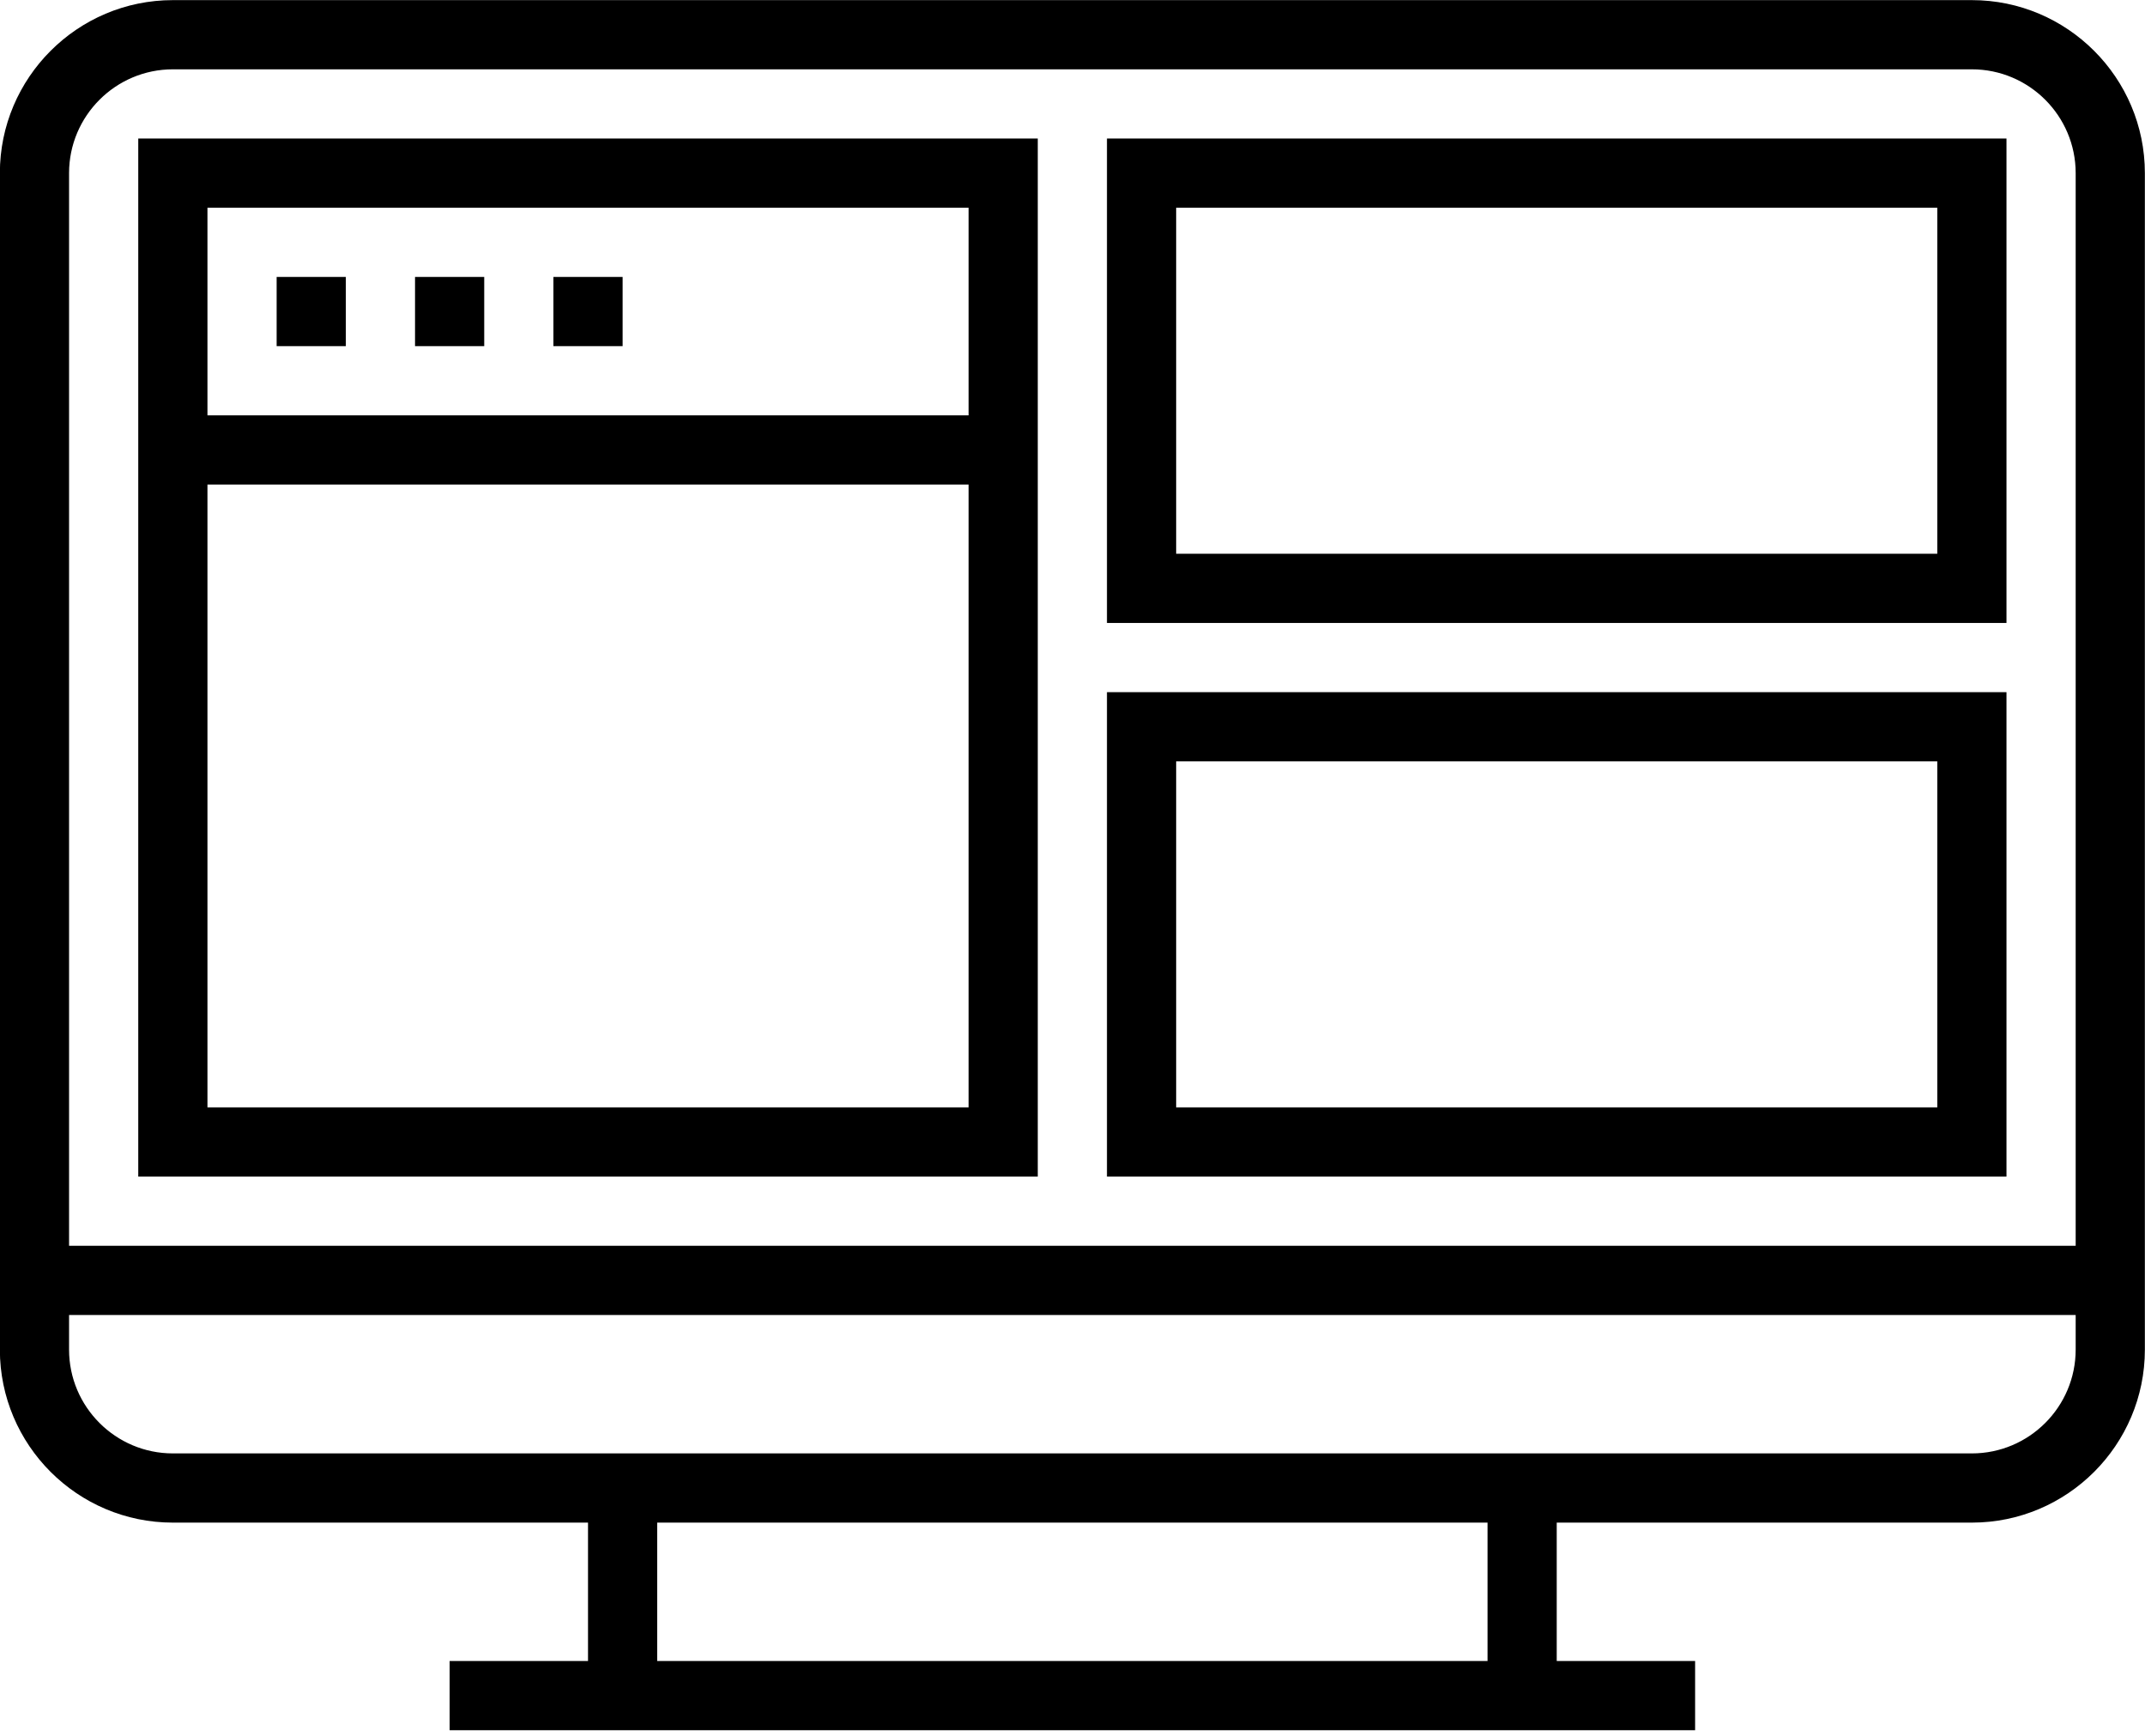
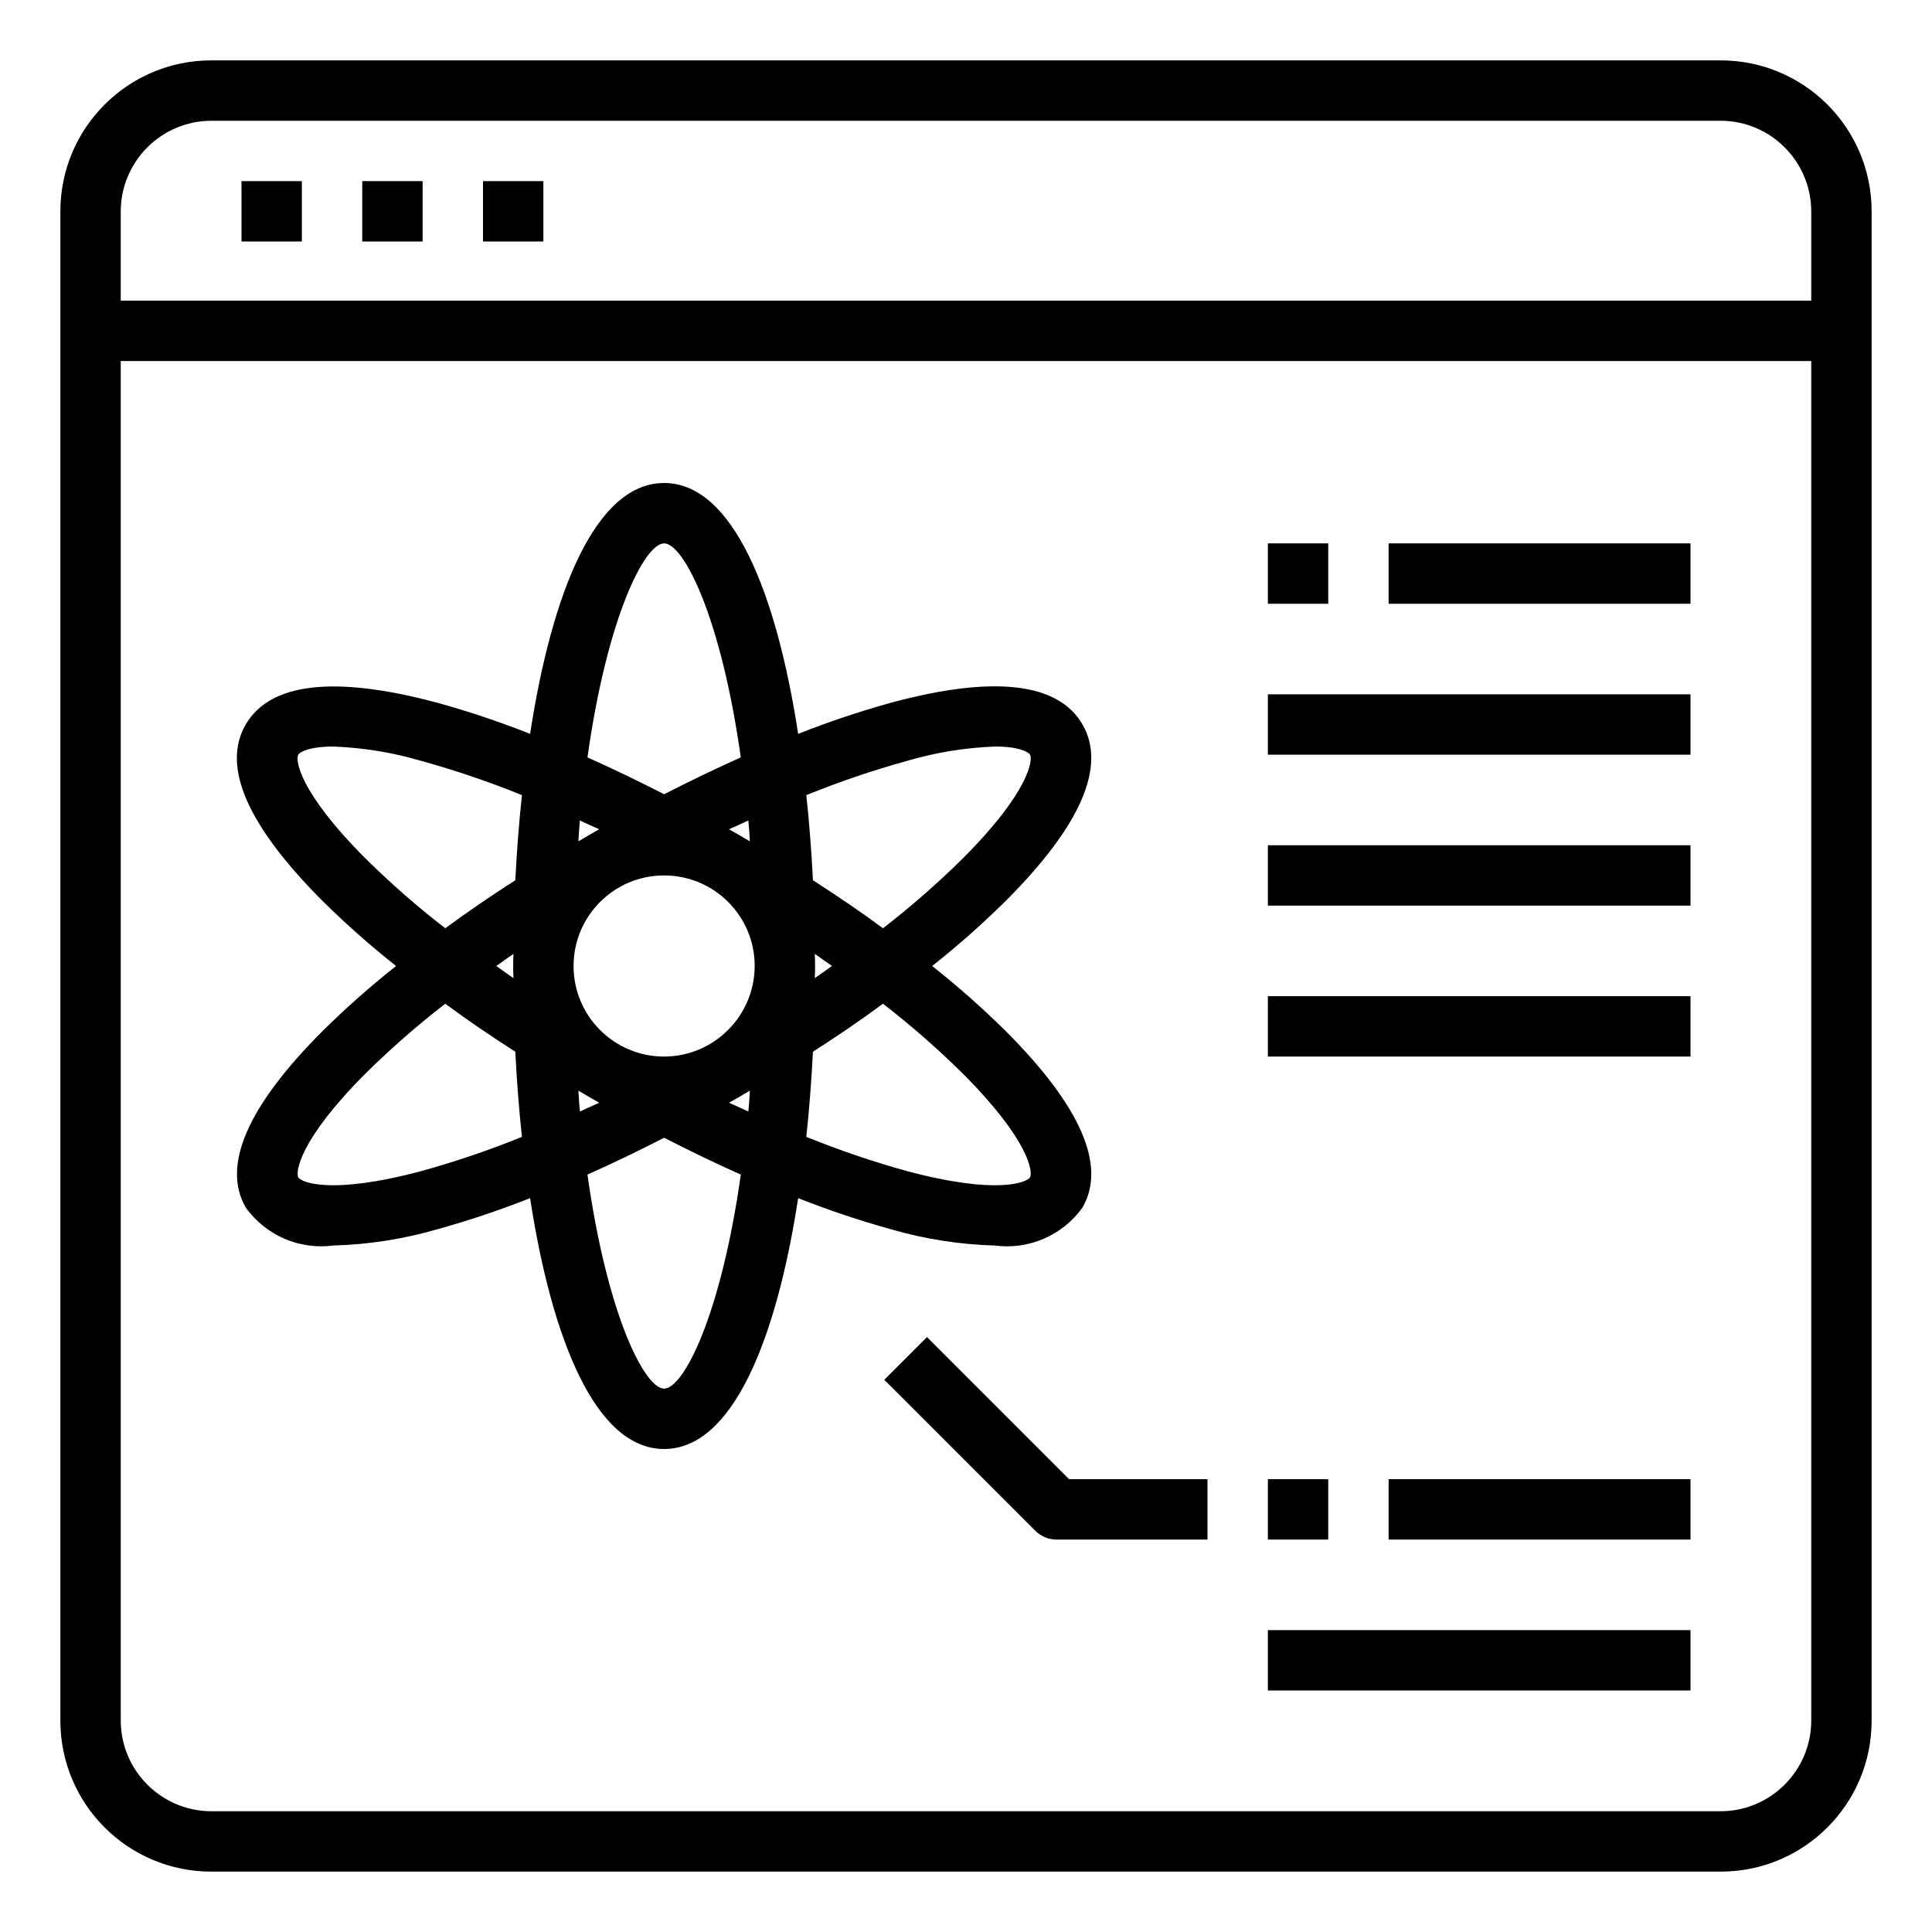
- <svg xmlns="http://www.w3.org/2000/svg" width="100%" height="100%" viewBox="0 0 110 89" version="1.1" xml:space="preserve" style="fill-rule:evenodd;clip-rule:evenodd;stroke-linejoin:round;stroke-miterlimit:1.414;">
-   <g transform="matrix(1,0,0,1,-2708.39,-428.736)">
-     <g transform="matrix(0.977597,0,0,1.5562,2185.01,-2107.09)">
-       <g transform="matrix(1,0,0,1,-19.8338,-19.2778)">
-         <g transform="matrix(1.81485,0,0,1.14008,553.386,1640.8)">
-           <path d="M58,7L6,7C3.243,7 1,9.243 1,12L1,46C1,48.757 3.243,51 6,51L18,51L18,55L14,55L14,57L50,57L50,55L46,55L46,51L58,51C60.757,51 63,48.757 63,46L63,12C63,9.243 60.757,7 58,7ZM3,12C3,10.346 4.346,9 6,9L58,9C59.654,9 61,10.346 61,12L61,43L3,43L3,12ZM44,55L20,55L20,51L44,51L44,55ZM58,49L46,49L18,49L6,49C4.346,49 3,47.654 3,46L3,45L61,45L61,46C61,47.654 59.654,49 58,49Z" style=";fill-rule:nonzero;" />
-         </g>
-         <g transform="matrix(1.81485,0,0,1.14008,553.386,1640.8)">
-           <path d="M5,41L31,41L31,11L5,11L5,41ZM7,39L7,21L29,21L29,39L7,39ZM29,13L29,19L7,19L7,13L29,13Z" style=";fill-rule:nonzero;" />
-         </g>
-         <g transform="matrix(1.81485,0,0,1.14008,553.386,1640.8)">
-           <path d="M33,25L59,25L59,11L33,11L33,25ZM35,13L57,13L57,23L35,23L35,13Z" style=";fill-rule:nonzero;" />
-         </g>
-         <g transform="matrix(1.81485,0,0,1.14008,553.386,1640.8)">
-           <path d="M33,41L59,41L59,27L33,27L33,41ZM35,29L57,29L57,39L35,39L35,29Z" style=";fill-rule:nonzero;" />
-         </g>
-         <g transform="matrix(1.81485,0,0,1.14008,553.386,1640.8)">
-           <rect x="9" y="15" width="2" height="2" style=";" />
-         </g>
-         <g transform="matrix(1.81485,0,0,1.14008,553.386,1640.8)">
-           <rect x="13" y="15" width="2" height="2" style=";" />
-         </g>
-         <g transform="matrix(1.81485,0,0,1.14008,553.386,1640.8)">
-           <rect x="17" y="15" width="2" height="2" style=";" />
-         </g>
-       </g>
-     </g>
+ <svg xmlns="http://www.w3.org/2000/svg" height="100pt" width="100pt" fill="#000000" viewBox="0 0 64 64" x="0px" y="0px">
+   <g>
+     <path d="M57,2H7A5,5,0,0,0,2,7V57a5,5,0,0,0,5,5H57a5,5,0,0,0,5-5V7A5,5,0,0,0,57,2Zm3,55a3.009,3.009,0,0,1-3,3H7a3.009,3.009,0,0,1-3-3V11.96H60ZM60,9.96H4V7A3.009,3.009,0,0,1,7,4H57a3.009,3.009,0,0,1,3,3Z" />
+     <rect x="8" y="6" width="2" height="2" />
+     <rect x="12" y="6" width="2" height="2" />
+     <rect x="16" y="6" width="2" height="2" />
+     <path d="M30.88,32a29.622,29.622,0,0,0,2.43-2.15c2.49-2.49,3.35-4.46,2.55-5.85s-2.95-1.64-6.35-.72a30.766,30.766,0,0,0-3.07,1.03C25.72,19.63,24.27,16,22,16s-3.72,3.63-4.44,8.31a30.766,30.766,0,0,0-3.07-1.03c-3.4-.91-5.54-.67-6.35.72s.06,3.36,2.55,5.85A29.622,29.622,0,0,0,13.12,32a29.622,29.622,0,0,0-2.43,2.15C8.2,36.64,7.34,38.61,8.14,40a3.075,3.075,0,0,0,2.9,1.26,13.761,13.761,0,0,0,3.45-.54,30.766,30.766,0,0,0,3.07-1.03C18.28,44.37,19.73,48,22,48s3.72-3.63,4.44-8.31a30.766,30.766,0,0,0,3.07,1.03,13.761,13.761,0,0,0,3.45.54A3.075,3.075,0,0,0,35.86,40c.8-1.39-.06-3.36-2.55-5.85A29.622,29.622,0,0,0,30.88,32ZM13.97,38.79c-3.03.81-4,.37-4.09.21s.01-1.22,2.23-3.44a28.846,28.846,0,0,1,2.64-2.31c.73.54,1.51,1.07,2.32,1.59.05.96.12,1.9.22,2.82A30.4,30.4,0,0,1,13.97,38.79Zm3.04-6.39c-.2-.13-.38-.27-.57-.4.19-.13.37-.27.57-.4-.01.13-.01.27-.01.4S17,32.27,17.01,32.4Zm.06-3.24c-.81.52-1.59,1.05-2.32,1.59a28.846,28.846,0,0,1-2.64-2.31C9.89,26.22,9.78,25.16,9.88,25c.05-.09.37-.27,1.16-.27a11.886,11.886,0,0,1,2.93.48,30.4,30.4,0,0,1,3.32,1.13C17.19,27.26,17.12,28.2,17.07,29.16Zm7.77-1.29c-.11-.06-.22-.13-.34-.2s-.23-.13-.35-.2c.22-.1.43-.19.64-.29C24.81,27.4,24.83,27.64,24.84,27.87ZM22,18c.64,0,1.88,2.41,2.54,7.09-.83.37-1.68.78-2.54,1.22-.86-.44-1.71-.85-2.54-1.22C20.12,20.41,21.36,18,22,18Zm-2.79,9.18c.21.1.42.19.64.29-.12.07-.23.13-.35.2s-.23.14-.34.2C19.17,27.64,19.19,27.4,19.21,27.18Zm-.05,8.95c.11.06.22.13.34.2s.23.13.35.2c-.22.1-.43.19-.64.29C19.19,36.6,19.17,36.36,19.16,36.13ZM22,46c-.64,0-1.88-2.41-2.54-7.09.83-.37,1.68-.78,2.54-1.22.86.44,1.71.85,2.54,1.22C23.88,43.59,22.64,46,22,46Zm2.79-9.18c-.21-.1-.42-.19-.64-.29.12-.07.23-.13.35-.2s.23-.14.34-.2C24.83,36.36,24.81,36.6,24.79,36.82ZM22,35a3,3,0,1,1,3-3A3.009,3.009,0,0,1,22,35Zm8.03-9.79a11.886,11.886,0,0,1,2.93-.48c.79,0,1.11.18,1.16.27.1.16-.01,1.22-2.23,3.44a28.846,28.846,0,0,1-2.64,2.31c-.73-.54-1.51-1.07-2.32-1.59-.05-.96-.12-1.9-.22-2.82A30.4,30.4,0,0,1,30.03,25.21ZM26.99,31.6c.2.13.38.27.57.4-.19.13-.37.27-.57.4.01-.13.01-.27.01-.4S27,31.73,26.99,31.6ZM34.12,39c-.09.16-1.06.6-4.09-.21a30.4,30.4,0,0,1-3.32-1.13c.1-.92.17-1.86.22-2.82.81-.52,1.59-1.05,2.32-1.59a28.846,28.846,0,0,1,2.64,2.31C34.11,37.78,34.22,38.84,34.12,39Z" />
+     <rect x="46" y="18" width="10" height="2" />
+     <rect x="42" y="18" width="2" height="2" />
+     <rect x="42" y="23" width="14" height="2" />
+     <rect x="42" y="28" width="14" height="2" />
+     <rect x="42" y="33" width="14" height="2" />
+     <path d="M30.707,44.293l-1.414,1.414,5,5A1,1,0,0,0,35,51h5V49H35.414Z" />
+     <rect x="46" y="49" width="10" height="2" />
+     <rect x="42" y="54" width="14" height="2" />
+     <rect x="42" y="49" width="2" height="2" />
  </g>
</svg>
